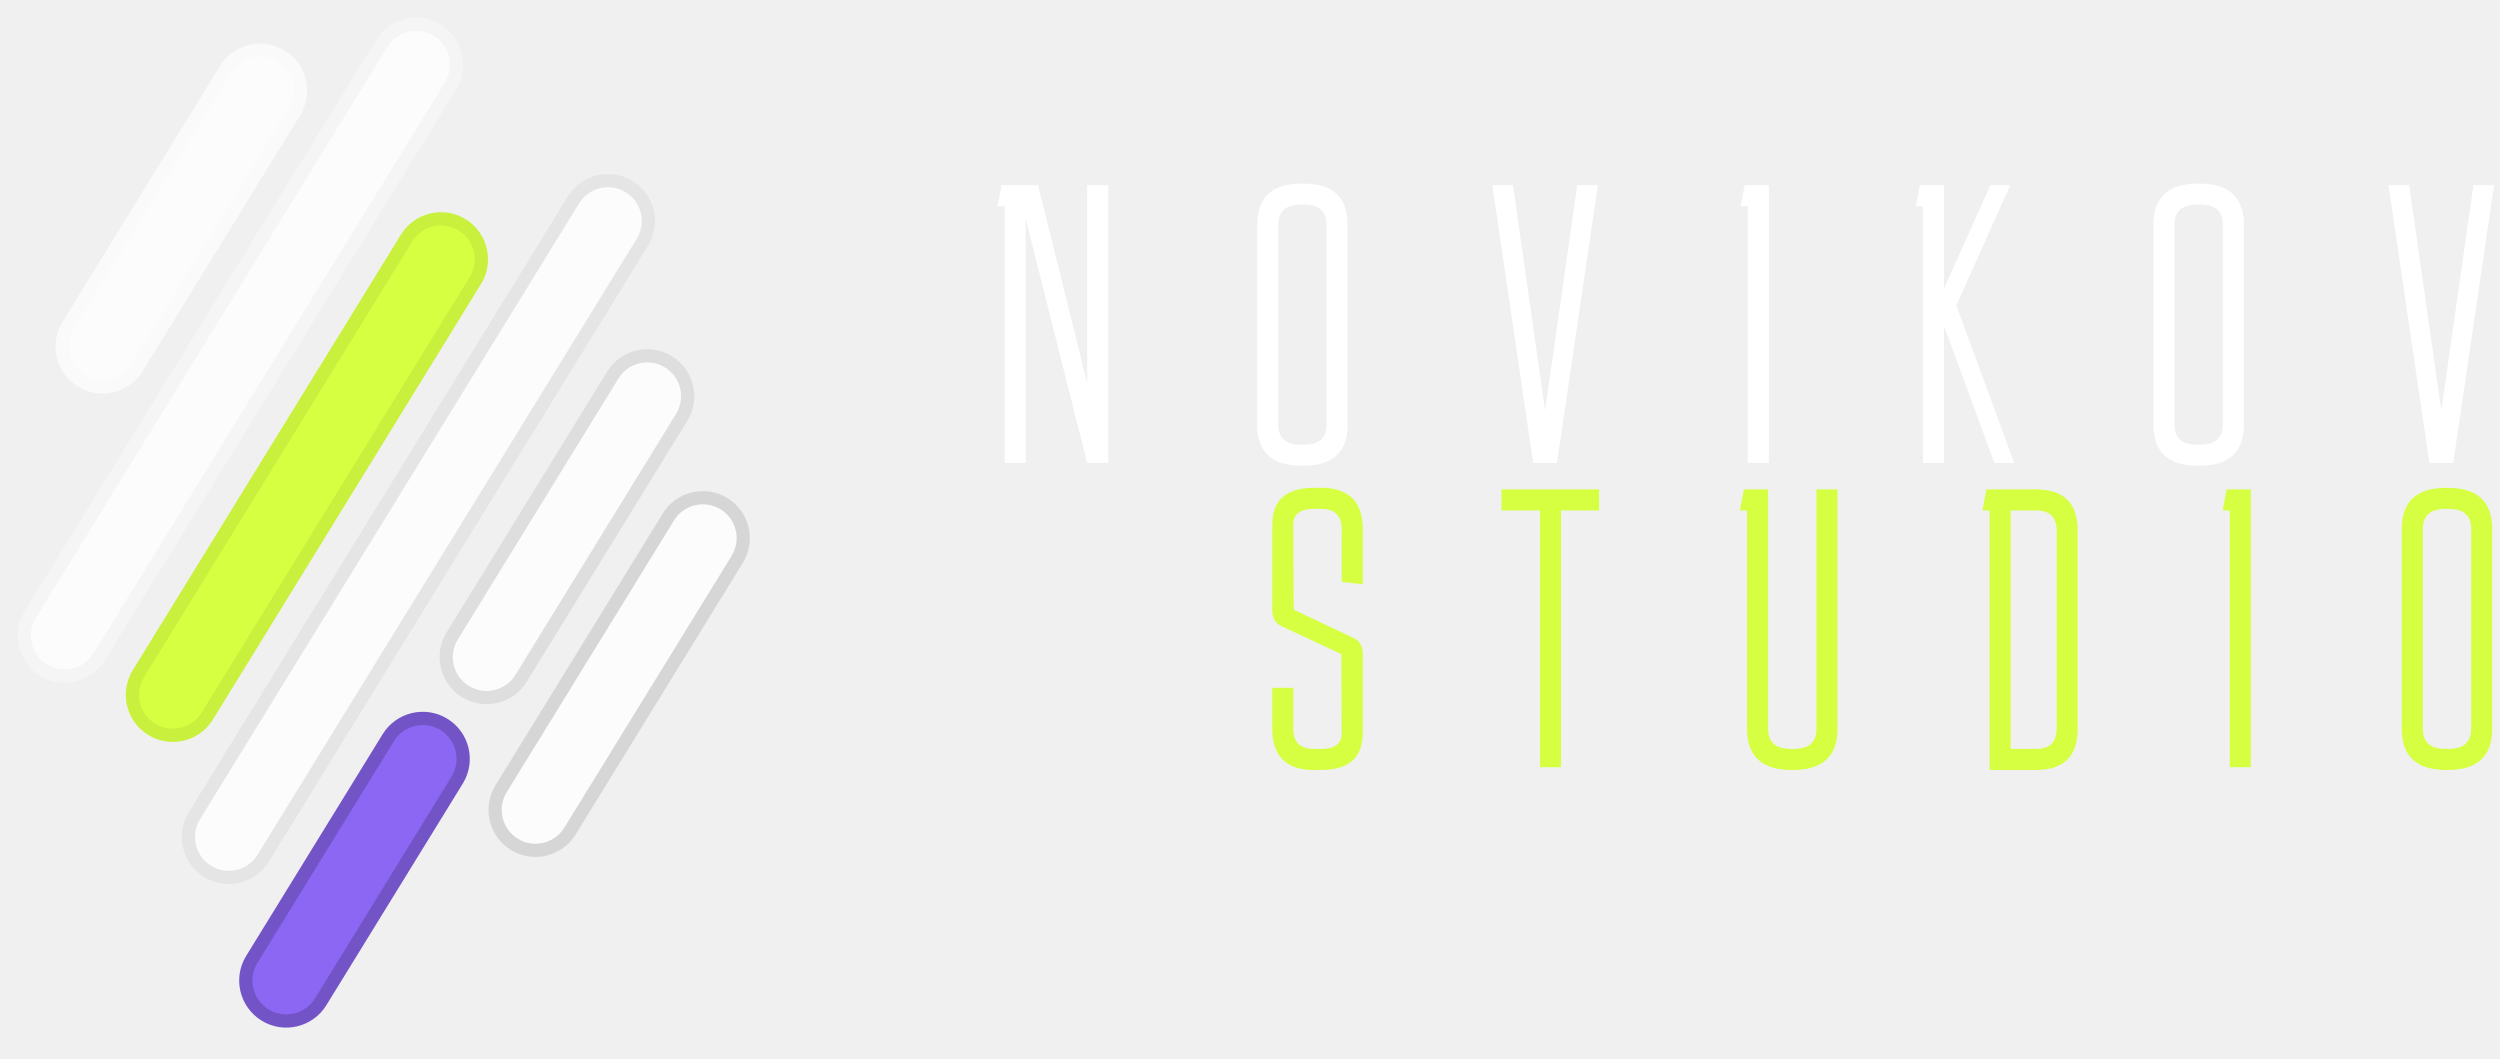
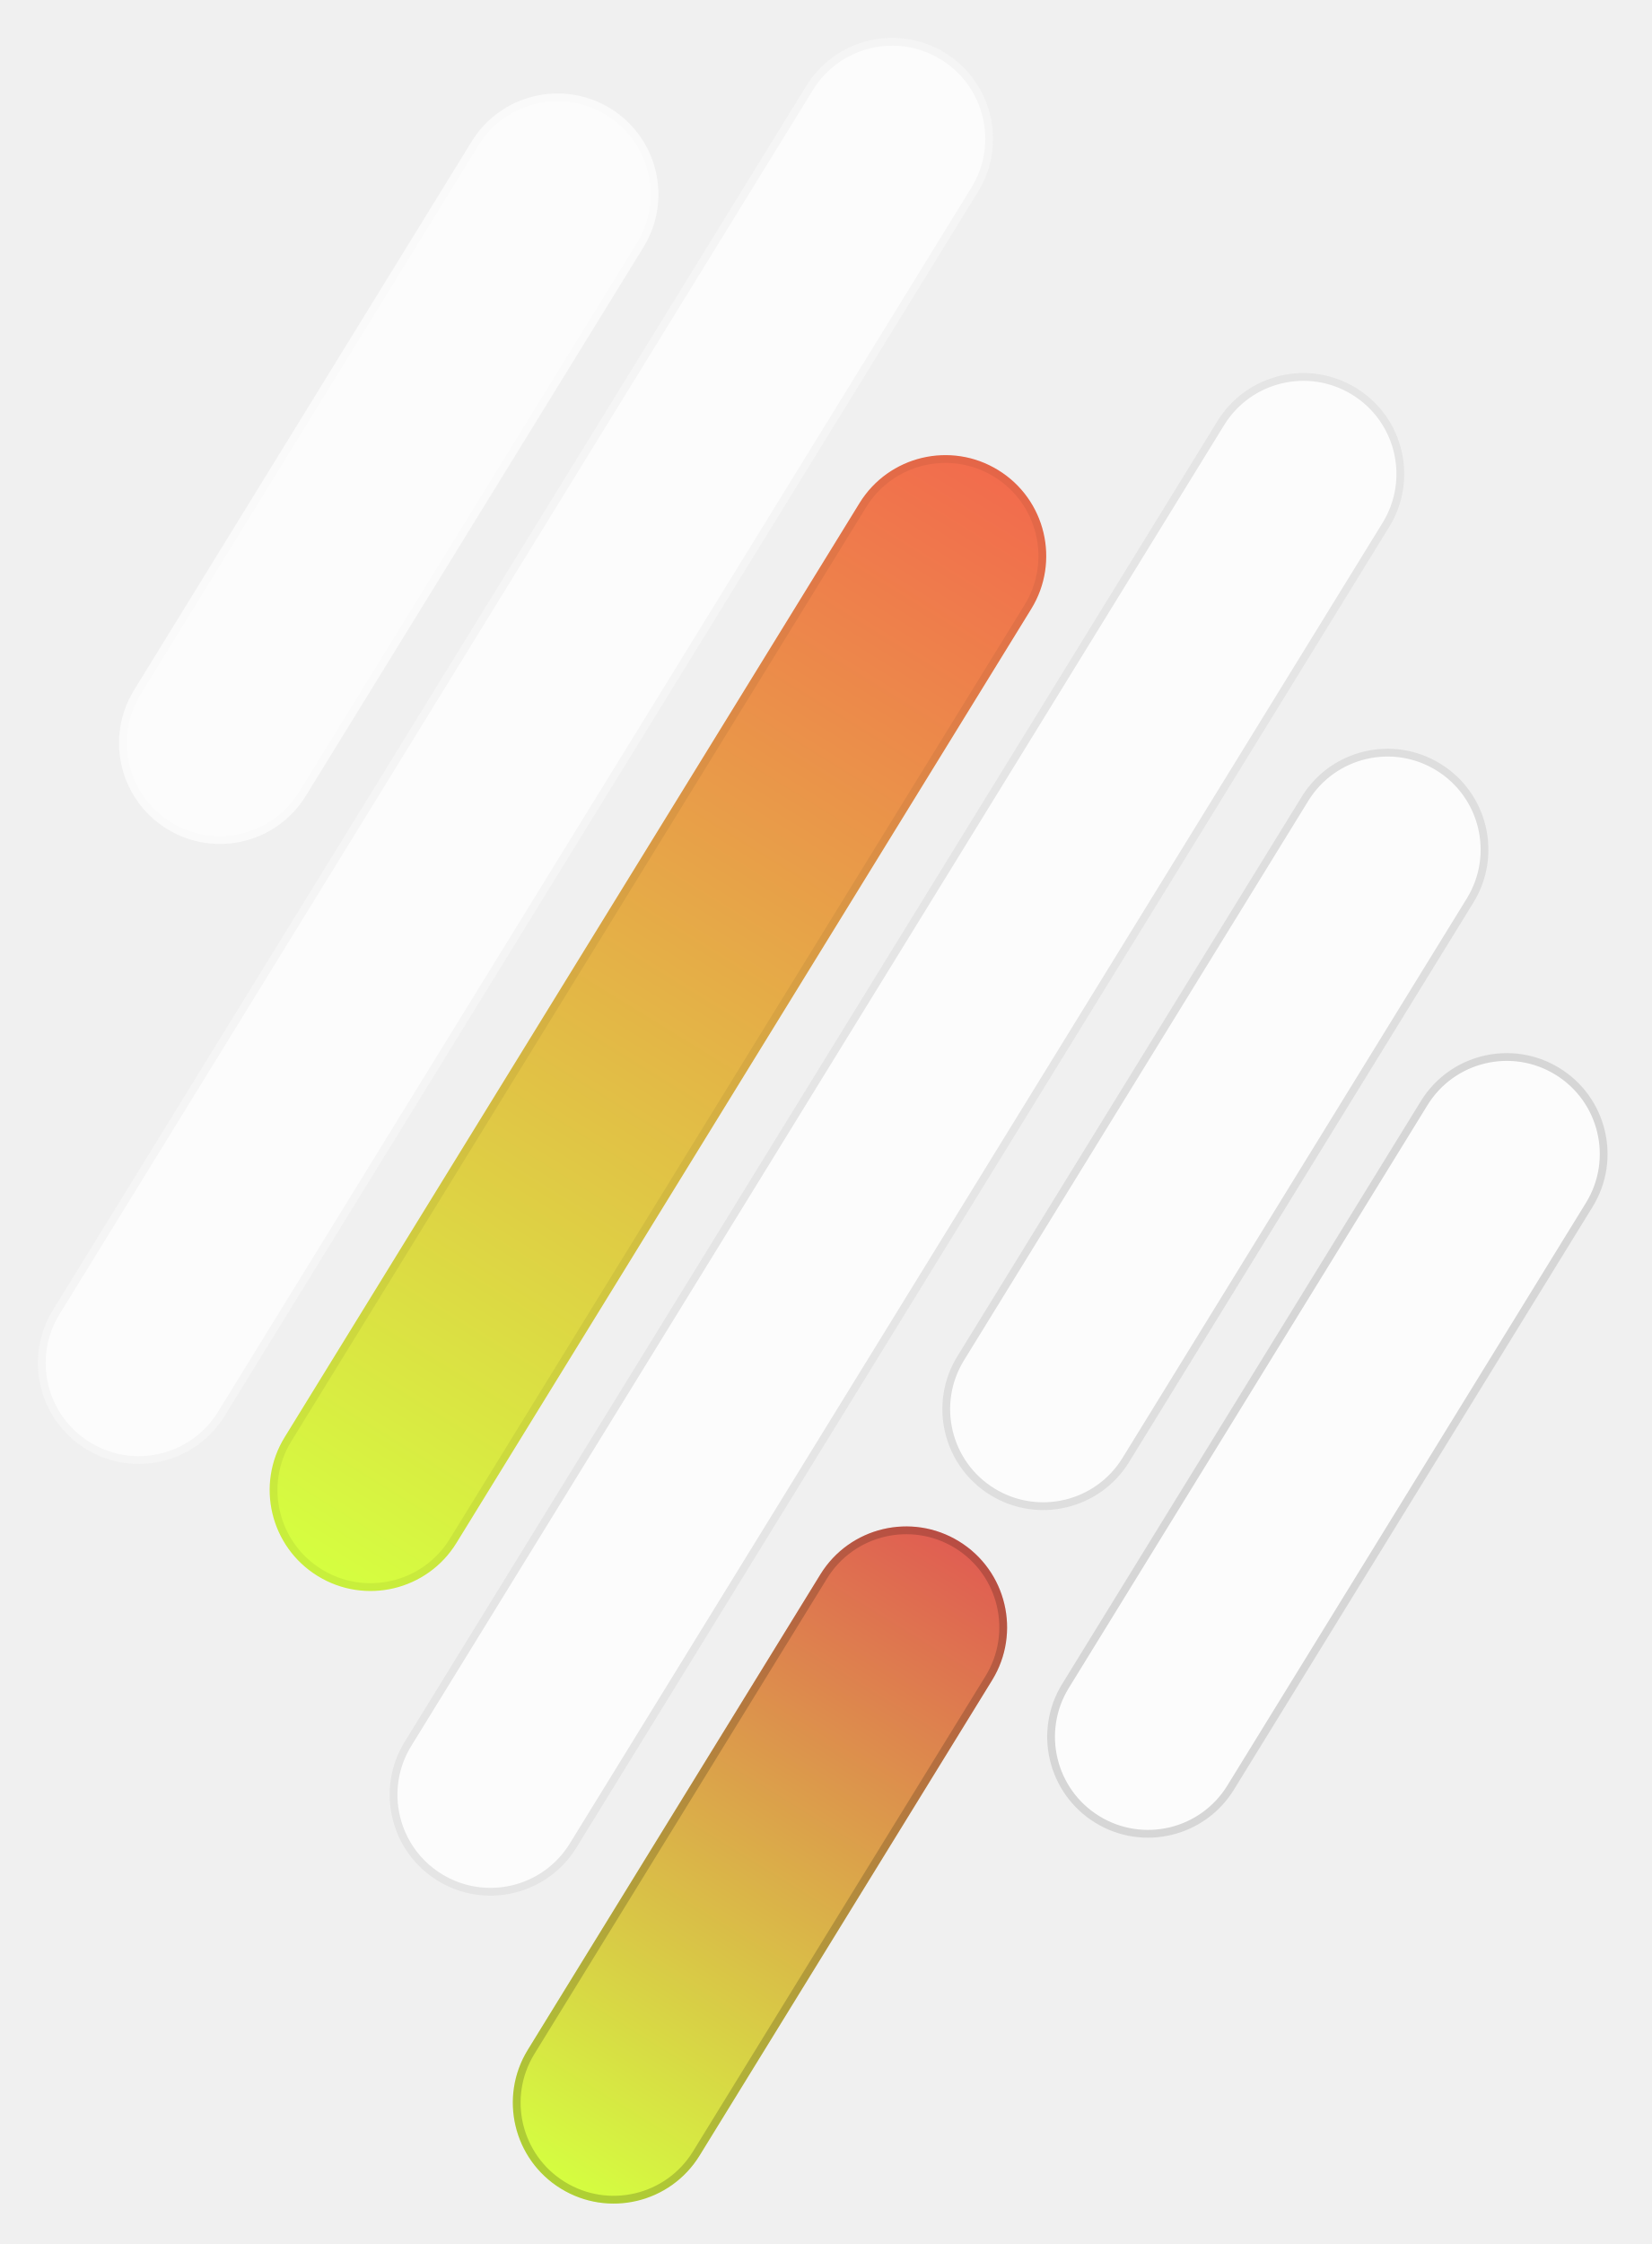
- <svg xmlns="http://www.w3.org/2000/svg" width="189" height="80" viewBox="0 0 189 80" fill="none">
-   <rect x="30.297" width="7.113" height="57.795" rx="3.557" transform="rotate(31.6159 30.2974 0)" fill="#FCFCFC" />
-   <rect x="30.461" y="0.688" width="6.113" height="56.795" rx="3.057" transform="rotate(31.6159 30.461 0.687902)" stroke="black" stroke-opacity="0.03" />
-   <rect x="32.174" y="14.709" width="7.113" height="45.782" rx="3.557" transform="rotate(31.6159 32.1738 14.7092)" fill="#D5FF40" />
-   <rect x="32.337" y="15.397" width="6.113" height="44.782" rx="3.057" transform="rotate(31.6159 32.3375 15.3971)" stroke="black" stroke-opacity="0.06" />
-   <rect x="44.798" y="11.816" width="7.113" height="61.793" rx="3.557" transform="rotate(31.6159 44.7981 11.8157)" fill="#FCFCFC" />
-   <rect x="44.962" y="12.504" width="6.113" height="60.793" rx="3.057" transform="rotate(31.6159 44.9618 12.5036)" stroke="black" stroke-opacity="0.09" />
-   <rect x="30.794" y="52.477" width="7.113" height="26.793" rx="3.557" transform="rotate(31.6159 30.7939 52.4768)" fill="#8B67F3" />
-   <rect x="30.958" y="53.165" width="6.113" height="25.793" rx="3.057" transform="rotate(31.6159 30.9576 53.1647)" stroke="black" stroke-opacity="0.18" />
-   <rect x="47.767" y="25.061" width="7.113" height="30.277" rx="3.557" transform="rotate(31.6159 47.7671 25.0605)" fill="#FCFCFC" />
-   <rect x="47.931" y="25.748" width="6.113" height="29.277" rx="3.057" transform="rotate(31.6159 47.9308 25.7484)" stroke="black" stroke-opacity="0.12" />
-   <rect x="51.969" y="35.79" width="7.113" height="31.241" rx="3.557" transform="rotate(31.6159 51.9692 35.79)" fill="#FCFCFC" />
-   <rect x="52.133" y="36.478" width="6.113" height="30.241" rx="3.057" transform="rotate(31.6159 52.1329 36.4779)" stroke="black" stroke-opacity="0.15" />
-   <rect x="18.498" y="1.959" width="7.113" height="29.828" rx="3.557" transform="rotate(31.6159 18.498 1.95923)" fill="#FCFCFC" />
-   <rect x="18.662" y="2.647" width="6.113" height="28.828" rx="3.057" transform="rotate(31.6159 18.6617 2.64713)" stroke="black" stroke-opacity="0.01" />
-   <path d="M75.951 35V15.59H75.411L75.711 14H78.471L82.191 28.97V14H83.781V35H82.191L77.541 16.52V35H75.951ZM101.881 32.09C101.881 34.17 100.761 35.21 98.521 35.21H98.401C96.161 35.21 95.041 34.17 95.041 32.09V17C95.041 14.92 96.161 13.88 98.401 13.88H98.521C100.761 13.88 101.881 14.92 101.881 17V32.09ZM98.401 15.47C97.781 15.47 97.331 15.6 97.051 15.86C96.771 16.12 96.631 16.5 96.631 17V32.09C96.631 32.59 96.771 32.97 97.051 33.23C97.331 33.49 97.781 33.62 98.401 33.62H98.521C99.161 33.62 99.611 33.49 99.871 33.23C100.151 32.97 100.291 32.59 100.291 32.09V17C100.291 16.48 100.151 16.1 99.871 15.86C99.611 15.6 99.161 15.47 98.521 15.47H98.401ZM112.819 14H114.379L116.809 31.04L119.239 14H120.799L117.709 35H115.909L112.819 14ZM132.136 35V15.59H131.596L131.896 14H133.726V35H132.136ZM150.776 35L146.966 24.65V35H145.376V15.59H144.836L145.136 14H146.966V21.83L150.476 14H151.976L147.896 23.09L152.276 35H150.776ZM169.636 32.09C169.636 34.17 168.516 35.21 166.276 35.21H166.156C163.916 35.21 162.796 34.17 162.796 32.09V17C162.796 14.92 163.916 13.88 166.156 13.88H166.276C168.516 13.88 169.636 14.92 169.636 17V32.09ZM166.156 15.47C165.536 15.47 165.086 15.6 164.806 15.86C164.526 16.12 164.386 16.5 164.386 17V32.09C164.386 32.59 164.526 32.97 164.806 33.23C165.086 33.49 165.536 33.62 166.156 33.62H166.276C166.916 33.62 167.366 33.49 167.626 33.23C167.906 32.97 168.046 32.59 168.046 32.09V17C168.046 16.48 167.906 16.1 167.626 15.86C167.366 15.6 166.916 15.47 166.276 15.47H166.156ZM180.573 14H182.133L184.563 31.04L186.993 14H188.553L185.463 35H183.663L180.573 14Z" fill="white" />
-   <path d="M97.774 52V55.09C97.774 56.11 98.294 56.62 99.334 56.62H99.874C100.914 56.62 101.434 56.22 101.434 55.42L101.404 49.45L96.904 47.35C96.424 47.13 96.184 46.73 96.184 46.15V39.67C96.184 37.81 97.234 36.88 99.334 36.88H100.144C102.064 36.98 103.024 38.02 103.024 40V44.17L101.434 43.99V40C101.434 38.98 100.914 38.47 99.874 38.47H99.334C98.294 38.47 97.774 38.87 97.774 39.67L97.804 46.09L102.304 48.22C102.784 48.44 103.024 48.84 103.024 49.42V55.42C103.024 57.28 101.974 58.21 99.874 58.21H99.064C97.144 58.11 96.184 57.07 96.184 55.09V52H97.774ZM120.893 37V38.59H118.013V58H116.423V38.59H113.513V37H120.893ZM138.917 55.09C138.917 57.17 137.797 58.21 135.557 58.21H135.437C133.197 58.21 132.077 57.17 132.077 55.09V38.59H131.537L131.837 37H133.667V55.09C133.667 55.59 133.807 55.97 134.087 56.23C134.367 56.49 134.817 56.62 135.437 56.62H135.557C136.197 56.62 136.647 56.49 136.907 56.23C137.187 55.97 137.327 55.59 137.327 55.09V37H138.917V55.09ZM157.075 55.09C157.075 57.17 156.025 58.21 153.925 58.21H150.415V38.59H149.875L150.175 37H153.925C156.025 37 157.075 38.04 157.075 40.12V55.09ZM153.925 38.59H152.005V56.62H153.925C154.965 56.62 155.485 56.11 155.485 55.09V40.12C155.485 39.1 154.965 38.59 153.925 38.59ZM168.576 58V38.59H168.036L168.336 37H170.166V58H168.576ZM188.413 55.09C188.413 57.17 187.293 58.21 185.053 58.21H184.933C182.693 58.21 181.573 57.17 181.573 55.09V40C181.573 37.92 182.693 36.88 184.933 36.88H185.053C187.293 36.88 188.413 37.92 188.413 40V55.09ZM184.933 38.47C184.313 38.47 183.863 38.6 183.583 38.86C183.303 39.12 183.163 39.5 183.163 40V55.09C183.163 55.59 183.303 55.97 183.583 56.23C183.863 56.49 184.313 56.62 184.933 56.62H185.053C185.693 56.62 186.143 56.49 186.403 56.23C186.683 55.97 186.823 55.59 186.823 55.09V40C186.823 39.48 186.683 39.1 186.403 38.86C186.143 38.6 185.693 38.47 185.053 38.47H184.933Z" fill="#D5FF40" />
+ <svg xmlns="http://www.w3.org/2000/svg" width="212" height="288" viewBox="0 0 212 288" fill="none">
+   <rect x="110.297" width="25.895" height="210.401" rx="12.947" transform="rotate(31.6159 110.297 0)" fill="#FCFCFC" />
+   <rect x="110.461" y="0.688" width="24.895" height="209.401" rx="12.447" transform="rotate(31.6159 110.461 0.687902)" stroke="black" stroke-opacity="0.03" />
+   <rect x="117.128" y="53.548" width="25.895" height="166.67" rx="12.947" transform="rotate(31.6159 117.128 53.5479)" fill="url(#paint0_linear_716_209)" />
+   <rect x="117.292" y="54.236" width="24.895" height="165.67" rx="12.447" transform="rotate(31.6159 117.292 54.2358)" stroke="black" stroke-opacity="0.06" />
+   <rect x="163.086" y="43.014" width="25.895" height="224.956" rx="12.947" transform="rotate(31.6159 163.086 43.0137)" fill="#FCFCFC" />
+   <rect x="163.25" y="43.702" width="24.895" height="223.956" rx="12.447" transform="rotate(31.6159 163.25 43.7016)" stroke="black" stroke-opacity="0.09" />
+   <rect x="112.104" y="191.04" width="25.895" height="97.54" rx="12.947" transform="rotate(31.6159 112.104 191.04)" fill="url(#paint1_linear_716_209)" />
+   <rect x="112.268" y="191.728" width="24.895" height="96.54" rx="12.447" transform="rotate(31.6159 112.268 191.728)" stroke="black" stroke-opacity="0.18" />
+   <rect x="173.896" y="91.233" width="25.895" height="110.223" rx="12.947" transform="rotate(31.6159 173.896 91.2325)" fill="#FCFCFC" />
+   <rect x="174.059" y="91.92" width="24.895" height="109.223" rx="12.447" transform="rotate(31.6159 174.059 91.9204)" stroke="black" stroke-opacity="0.12" />
+   <rect x="189.192" y="130.293" width="25.895" height="113.731" rx="12.947" transform="rotate(31.6159 189.192 130.293)" fill="#FCFCFC" />
+   <rect x="189.356" y="130.981" width="24.895" height="112.731" rx="12.447" transform="rotate(31.6159 189.356 130.981)" stroke="black" stroke-opacity="0.15" />
+   <rect x="67.341" y="7.132" width="25.895" height="108.588" rx="12.947" transform="rotate(31.6159 67.3408 7.13171)" fill="#FCFCFC" />
+   <rect x="67.504" y="7.82" width="24.895" height="107.588" rx="12.447" transform="rotate(31.6159 67.5045 7.81962)" stroke="black" stroke-opacity="0.01" />
+   <defs>
+     <linearGradient id="paint0_linear_716_209" x1="130.075" y1="53.548" x2="130.075" y2="220.218" gradientUnits="userSpaceOnUse">
+       <stop stop-color="#F26B4D" />
+       <stop offset="1" stop-color="#D5FF40" />
+     </linearGradient>
+     <linearGradient id="paint1_linear_716_209" x1="125.052" y1="191.04" x2="125.052" y2="288.58" gradientUnits="userSpaceOnUse">
+       <stop stop-color="#E05D52" />
+       <stop offset="1" stop-color="#D5FF40" />
+     </linearGradient>
+   </defs>
</svg>
